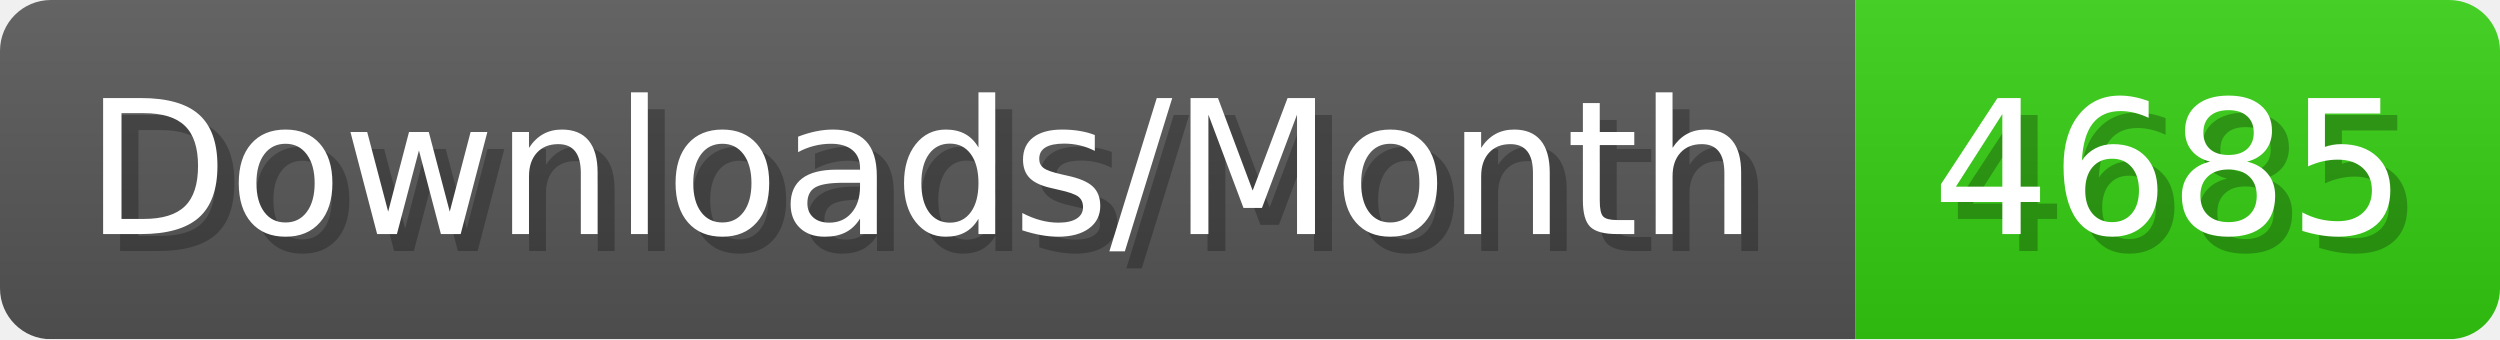
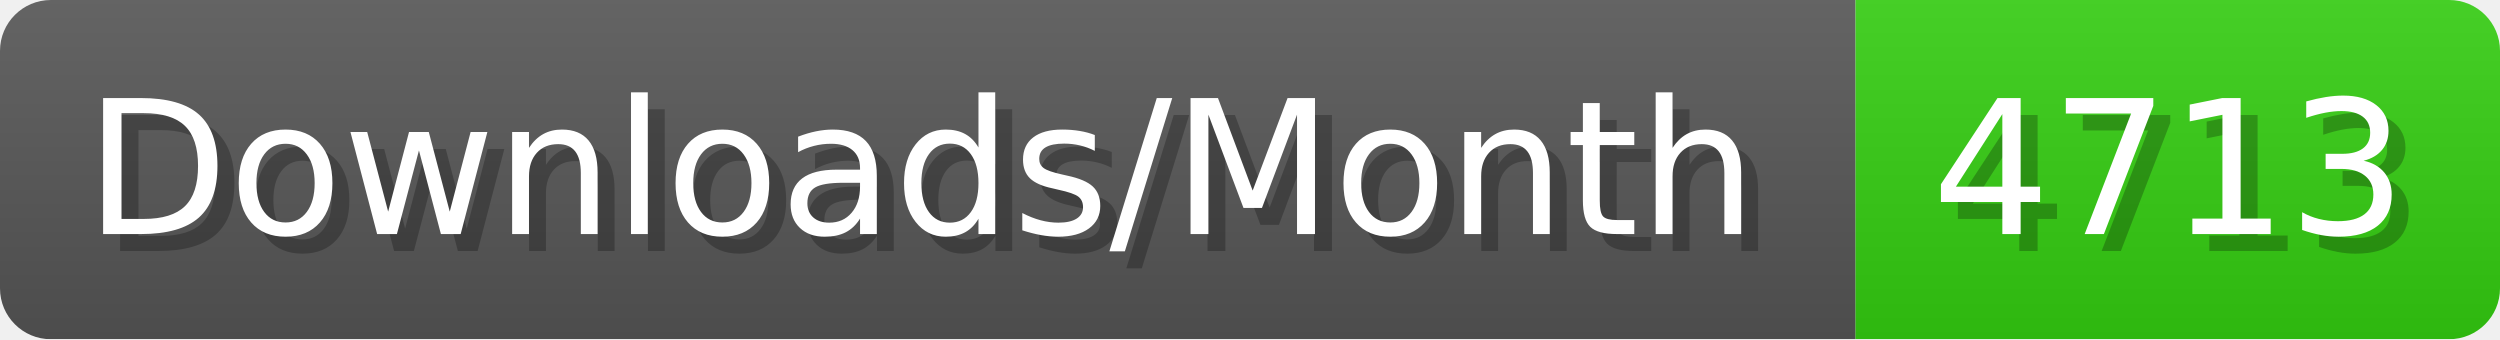
- <svg xmlns="http://www.w3.org/2000/svg" width="147.4" height="20" viewBox="0 0 1474 200" role="img" aria-label="Downloads/Month: 4685">
+ <svg xmlns="http://www.w3.org/2000/svg" width="147.4" height="20" viewBox="0 0 1474 200" role="img" aria-label="Downloads/Month: 4713">
  <linearGradient id="YlXUI" x2="0" y2="100%">
    <stop offset="0" stop-opacity=".1" stop-color="#EEE" />
    <stop offset="1" stop-opacity=".1" />
  </linearGradient>
  <mask id="JHhop">
    <rect width="1474" height="200" rx="30" fill="#FFF" />
  </mask>
  <g mask="url(#JHhop)">
    <rect width="1094" height="200" fill="#555" />
    <rect width="380" height="200" fill="#3C1" x="1094" />
    <rect width="1474" height="200" fill="url(#YlXUI)" />
  </g>
  <g aria-hidden="true" fill="#fff" text-anchor="start" font-family="Verdana,DejaVu Sans,sans-serif" font-size="110">
    <text x="60" y="148" textLength="994" fill="#000" opacity="0.25">Downloads/Month</text>
    <text x="50" y="138" textLength="994">Downloads/Month</text>
-     <text x="1149" y="148" textLength="280" fill="#000" opacity="0.25">4685</text>
-     <text x="1139" y="138" textLength="280">4685</text>
+     <text x="1149" y="148" textLength="280" fill="#000" opacity="0.25">4713</text>
+     <text x="1139" y="138" textLength="280">4713</text>
  </g>
</svg>
